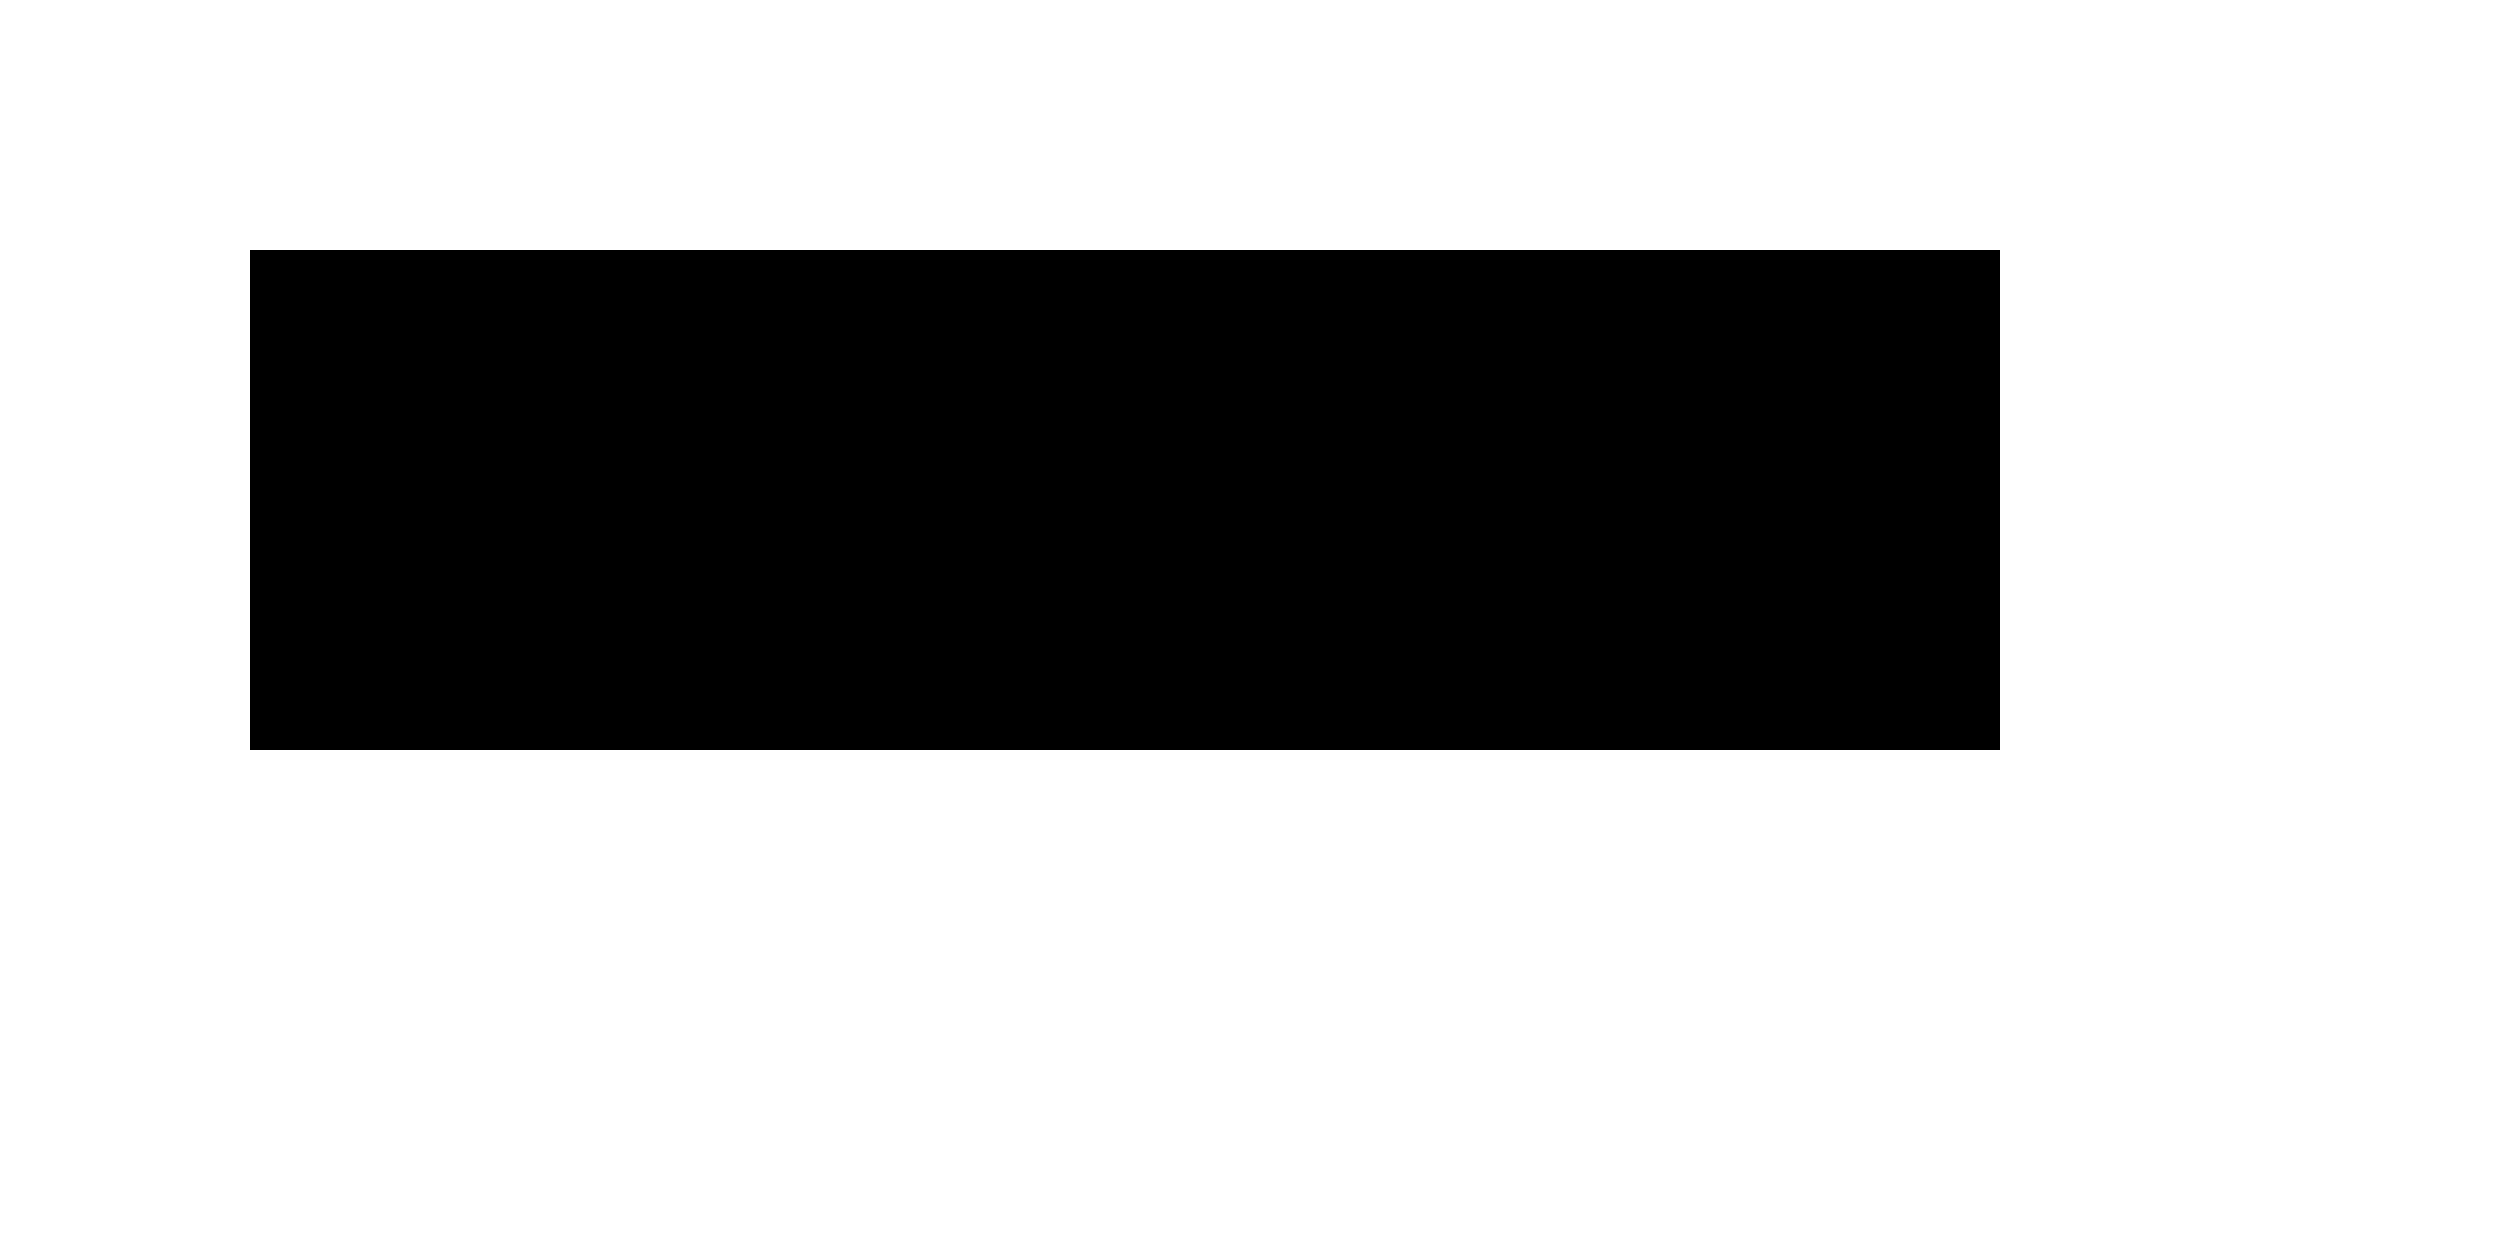
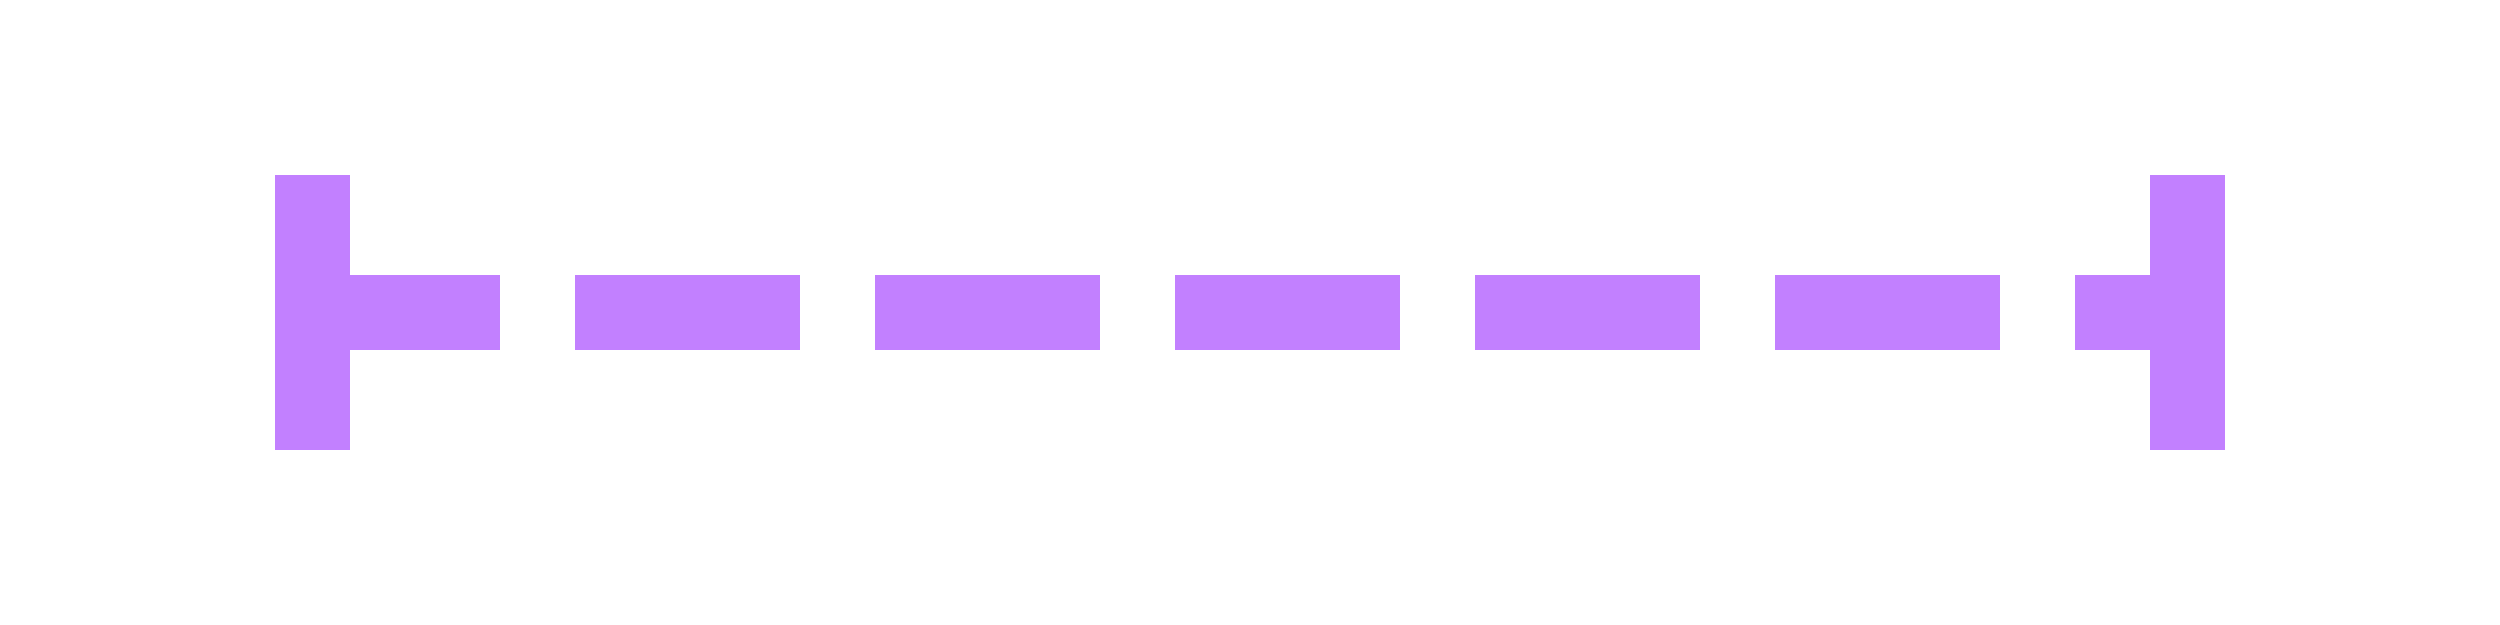
- <svg xmlns="http://www.w3.org/2000/svg" version="1.1" width="10px" height="5px">
-   <g transform="matrix(1 0 0 1 -426 -26 )">
-     <path d="M 427 28  L 434 28  " stroke-width="2" stroke="#000000" fill="none" />
+ <svg xmlns="http://www.w3.org/2000/svg" version="1.1" width="100px" height="25px">
+   <g transform="matrix(1 0 0 1 -442 -1010 )">
+     <path d="M 456 1028  L 456 1017  L 453 1017  L 453 1028  L 456 1028  Z M 528 1017  L 528 1028  L 531 1028  L 531 1017  L 528 1017  Z " fill-rule="nonzero" fill="#c280ff" stroke="none" />
+     <path d="M 453 1022.5  L 531 1022.5  " stroke-width="3" stroke-dasharray="9,3" stroke="#c280ff" fill="none" />
  </g>
</svg>
